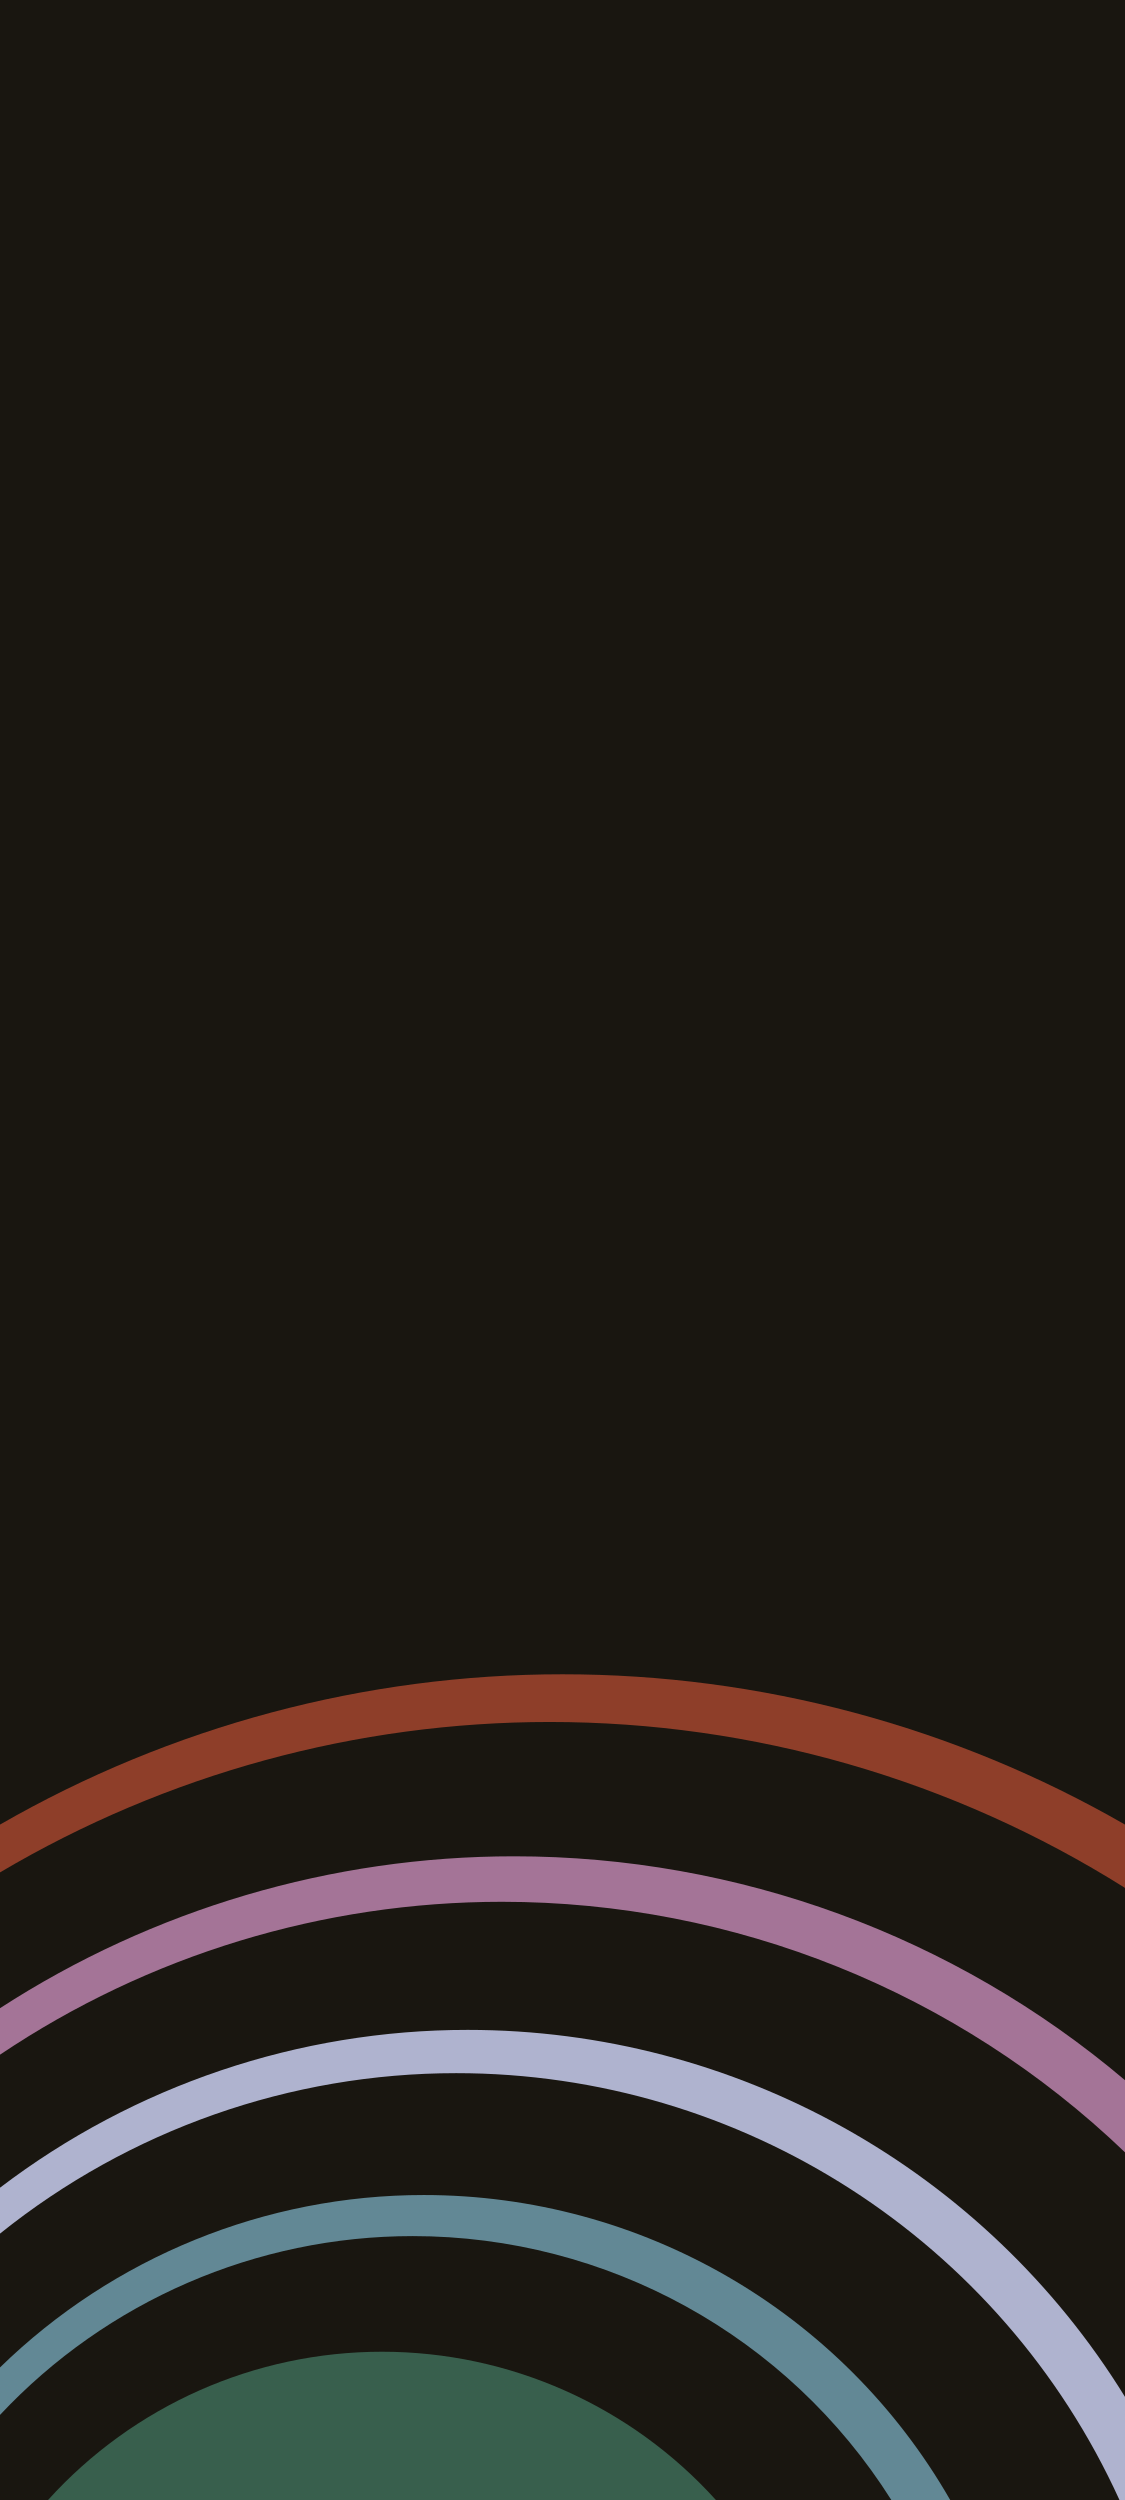
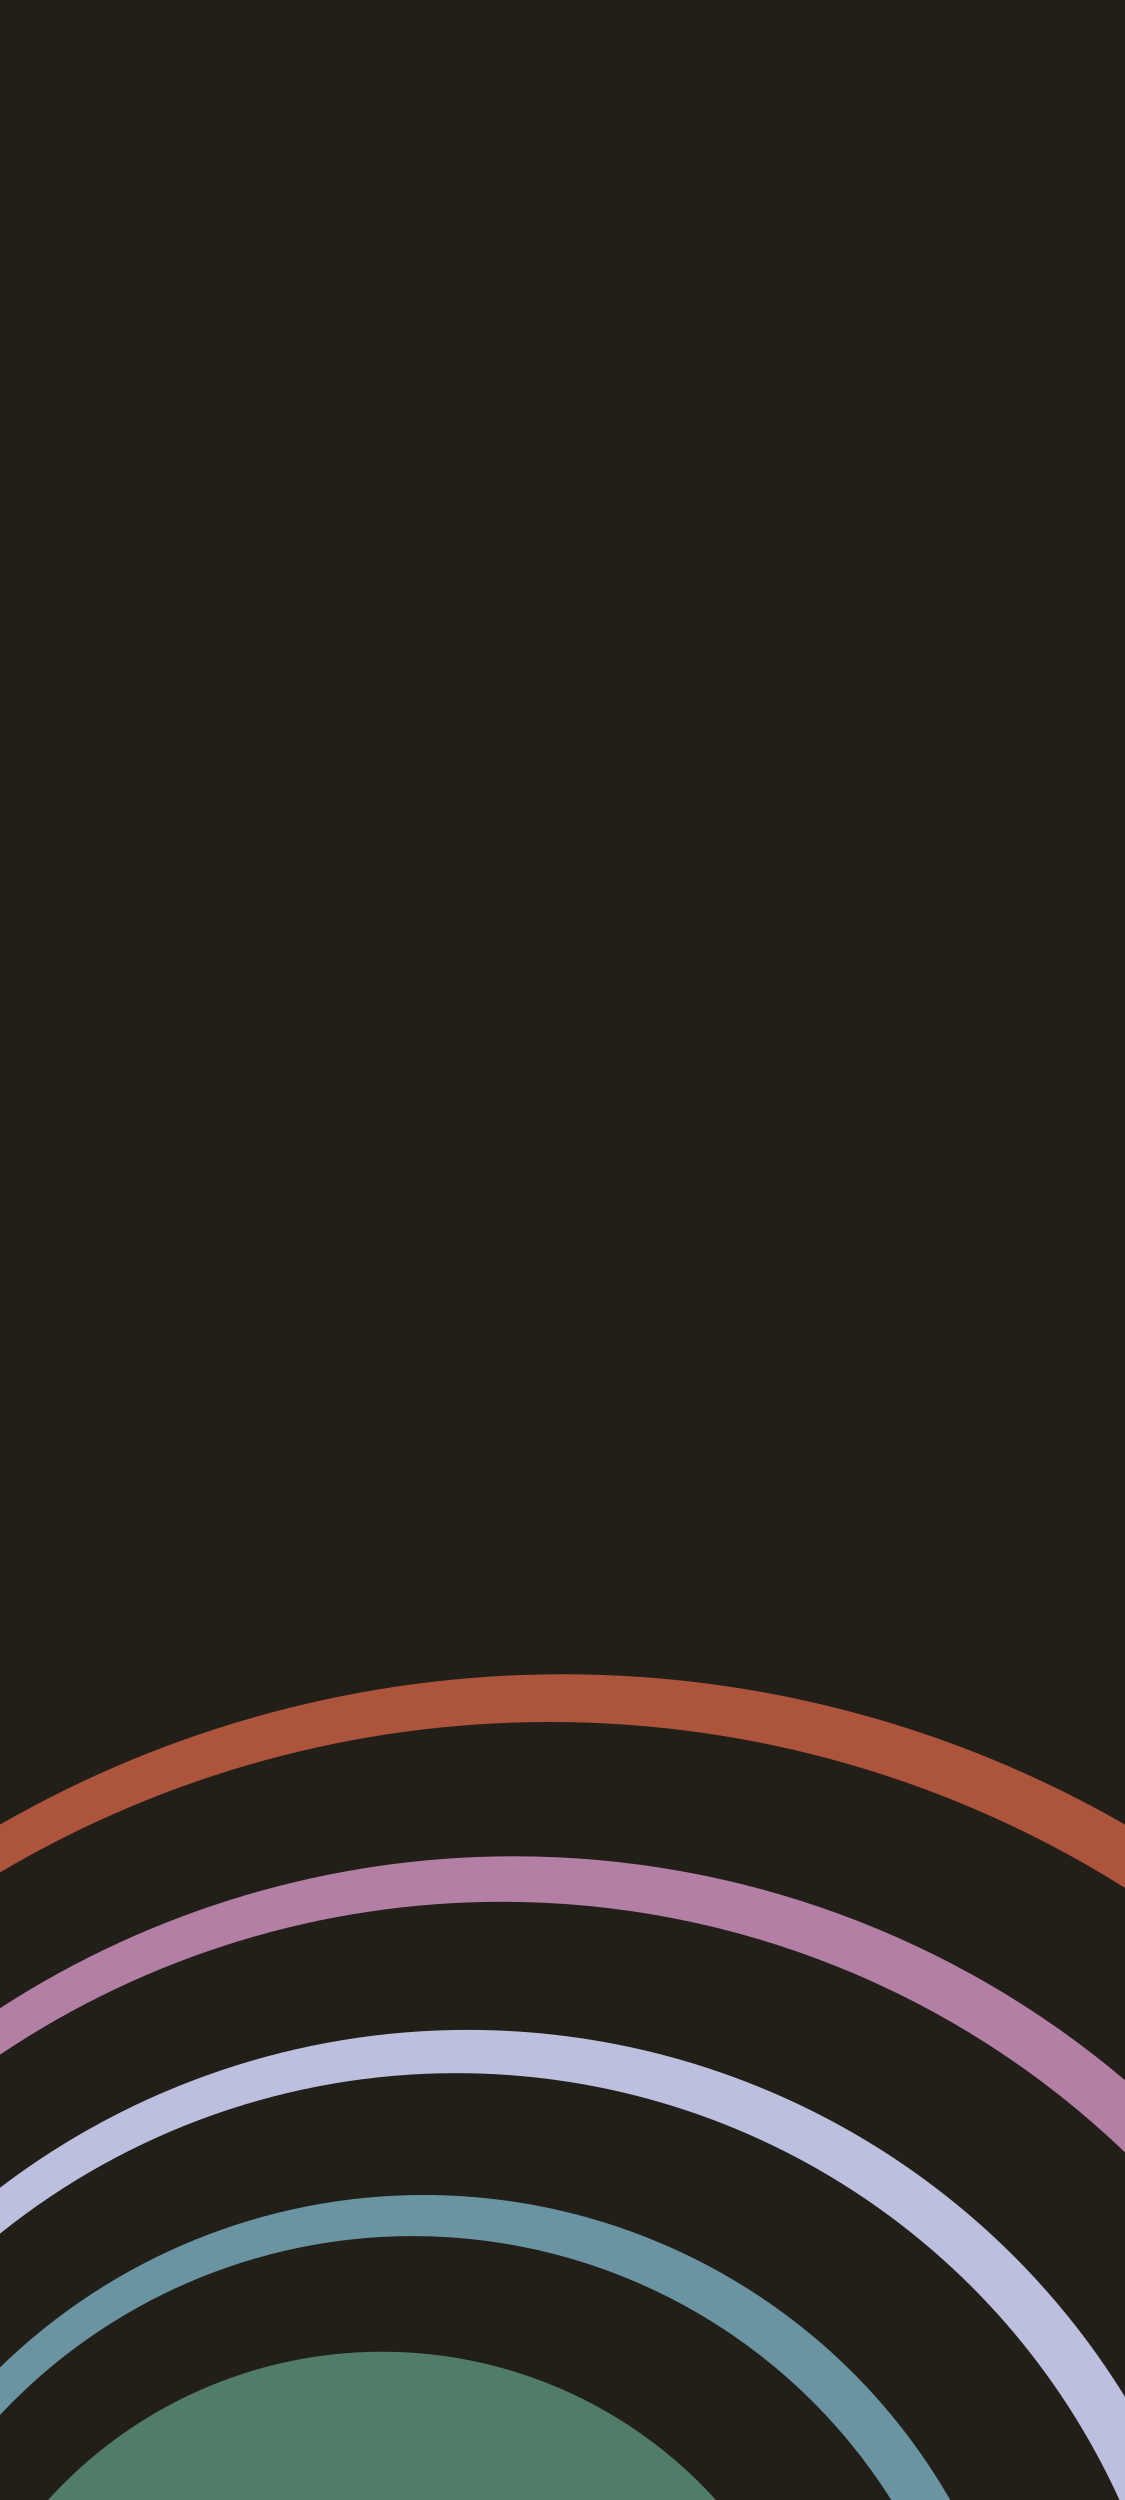
<svg xmlns="http://www.w3.org/2000/svg" width="1080" height="2400" viewBox="0 0 1080 2400">
-   <rect width="1080" height="2400" fill="#191610" />
-   <path d="M0 2400L0 1751.61A1082.54 1082.54 0 0 1 540 1607.31A1082.54 1082.54 0 0 1 1080 1751.61L1080 2400Z" fill="#8e3e29" />
-   <path d="M0 2400L0 1797.51A1036.75 1036.75 0 0 1 527.8 1653.1A1036.75 1036.75 0 0 1 1080 1812.4L1080 2400Z" fill="#191610" />
-   <path d="M0 2400L0 1927.86A907.8 907.8 0 0 1 493.44 1782.05A907.8 907.8 0 0 1 1080 1996.99L1080 2400Z" fill="#a47497" />
-   <path d="M0 2400L0 1972.5A864.13 864.13 0 0 1 481.8 1825.72A864.13 864.13 0 0 1 1080 2066.25L1080 2400Z" fill="#191610" />
-   <path d="M0 2400L0 2100.19A741.16 741.16 0 0 1 449.03 1948.69A741.16 741.16 0 0 1 1080 2301.01L1080 2400Z" fill="#afb3cf" />
-   <path d="M0 2400L0 2144.27A699.61 699.61 0 0 1 437.96 1990.23A699.61 699.61 0 0 1 1074.7 2400Z" fill="#191610" />
-   <path d="M0 2400L0 2272.74A582.63 582.63 0 0 1 406.78 2107.22A582.63 582.63 0 0 1 912.19 2400Z" fill="#628895" />
-   <path d="M0 2400L0 2318.32A543.2 543.2 0 0 1 396.27 2146.65A543.2 543.2 0 0 1 855.68 2400Z" fill="#191610" />
-   <path d="M46.11 2400A432.19 432.19 0 0 1 366.69 2257.66A432.19 432.19 0 0 1 687.27 2400Z" fill="#385f4d" />
+   <rect width="1080" height="2400" fill="#221f19" />
+   <path d="M0 2400L0 1751.61A1082.54 1082.54 0 0 1 540 1607.31A1082.54 1082.54 0 0 1 1080 1751.61L1080 2400Z" fill="#ad543c" />
+   <path d="M0 2400L0 1797.51A1036.75 1036.75 0 0 1 527.8 1653.1A1036.75 1036.75 0 0 1 1080 1812.4L1080 2400Z" fill="#221f19" />
+   <path d="M0 2400L0 1927.86A907.8 907.8 0 0 1 493.44 1782.05A907.8 907.8 0 0 1 1080 1996.99L1080 2400Z" fill="#b37fa4" />
+   <path d="M0 2400L0 1972.5A864.13 864.13 0 0 1 481.8 1825.72A864.13 864.13 0 0 1 1080 2066.25L1080 2400Z" fill="#221f19" />
+   <path d="M0 2400L0 2100.19A741.16 741.16 0 0 1 449.03 1948.69A741.16 741.16 0 0 1 1080 2301.01L1080 2400Z" fill="#bcc0de" />
+   <path d="M0 2400L0 2144.27A699.61 699.61 0 0 1 437.96 1990.23A699.61 699.61 0 0 1 1074.7 2400Z" fill="#221f19" />
+   <path d="M0 2400L0 2272.74A582.63 582.63 0 0 1 406.78 2107.22A582.63 582.63 0 0 1 912.19 2400Z" fill="#6b94a3" />
+   <path d="M0 2400L0 2318.32A543.2 543.2 0 0 1 396.27 2146.65A543.2 543.2 0 0 1 855.68 2400Z" fill="#221f19" />
+   <path d="M46.11 2400A432.19 432.19 0 0 1 366.69 2257.66A432.19 432.19 0 0 1 687.27 2400Z" fill="#517c68" />
</svg>
